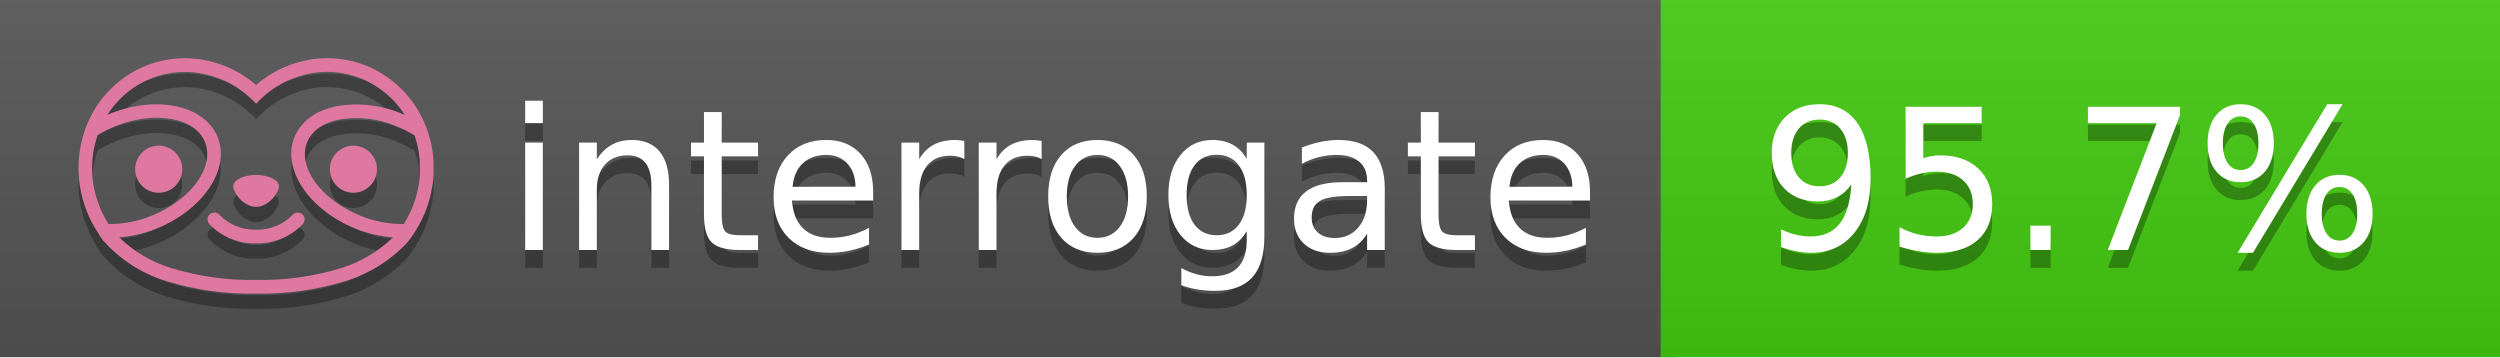
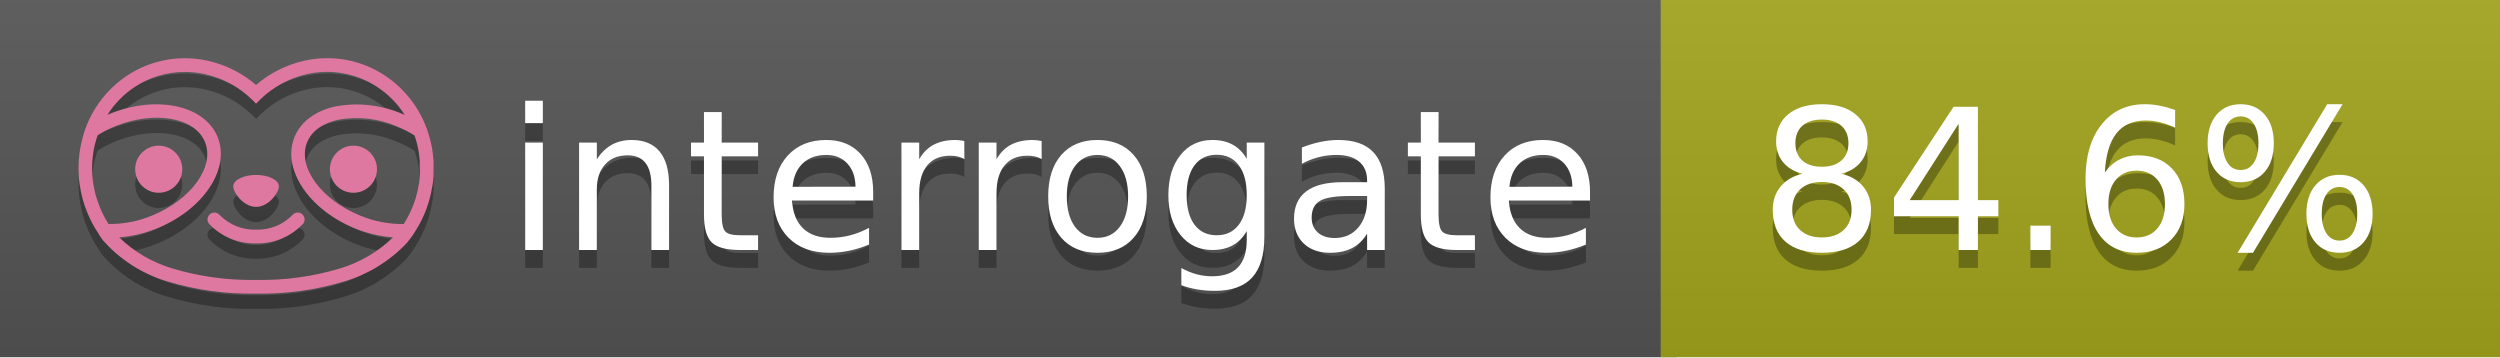
<svg xmlns="http://www.w3.org/2000/svg" width="140" height="20" viewBox="0 0 140 20" version="1.1" xml:space="preserve" style="fill-rule:evenodd;clip-rule:evenodd;stroke-linejoin:round;stroke-miterlimit:2;">
  <g transform="matrix(1,0,0,1,22,0)">
    <g id="backgrounds" transform="matrix(1.32789,0,0,1,-22.3892,0)">
      <rect x="0" y="0" width="71" height="20" style="fill:rgb(85,85,85);" />
    </g>
-     <rect x="71" y="0" width="47" height="20" data-interrogate="color" style="fill:#4c1" />
+     <rect x="71" y="0" width="47" height="20" data-interrogate="color" style="fill:#a4a61d" />
    <g transform="matrix(1.19746,0,0,1,-22.3744,-4.85723e-16)">
      <rect x="0" y="0" width="118" height="20" style="fill:url(#_Linear1);" />
    </g>
  </g>
  <g fill="#fff" text-anchor="middle" font-family="DejaVu Sans,Verdana,Geneva,sans-serif" font-size="110">
    <text x="590" y="150" fill="#010101" fill-opacity=".3" transform="scale(.1)" textLength="610">interrogate</text>
    <text x="590" y="140" transform="scale(.1)" textLength="610">interrogate</text>
-     <text x="1160" y="150" fill="#010101" fill-opacity=".3" transform="scale(.1)" textLength="370" data-interrogate="result">95.7%</text>
-     <text x="1160" y="140" transform="scale(.1)" textLength="370" data-interrogate="result">95.7%</text>
+     <text x="1160" y="150" fill="#010101" fill-opacity=".3" transform="scale(.1)" textLength="370" data-interrogate="result">84.6%</text>
+     <text x="1160" y="140" transform="scale(.1)" textLength="370" data-interrogate="result">84.6%</text>
  </g>
  <g id="logo-shadow" transform="matrix(0.854876,0,0,0.854876,-6.73514,1.732)">
    <g transform="matrix(0.299012,0,0,0.299012,9.70229,-6.68582)">
      <path d="M50,64.25C52.76,64.25 55,61.13 55,59.75C55,58.37 52.76,57.25 50,57.25C47.24,57.25 45,58.37 45,59.75C45,61.13 47.24,64.25 50,64.25Z" style="fill:rgb(1,1,1);fill-opacity:0.3;fill-rule:nonzero;" />
    </g>
    <g transform="matrix(0.299012,0,0,0.299012,9.70229,-6.68582)">
      <path d="M88,49.05C86.506,43.475 83.018,38.638 78.2,35.46C72.969,32.002 66.539,30.844 60.43,32.26C56.576,33.145 52.995,34.958 50,37.54C46.998,34.958 43.411,33.149 39.55,32.27C33.441,30.853 27.011,32.011 21.78,35.47C16.97,38.652 13.489,43.489 12,49.06L12,49.13C11.82,49.79 11.66,50.46 11.53,51.13C11.146,53.207 11.021,55.323 11.16,57.43C11.16,58.03 11.26,58.63 11.34,59.23C11.34,59.51 11.43,59.79 11.48,60.07C11.53,60.35 11.58,60.68 11.64,60.98C11.7,61.28 11.8,61.69 11.89,62.05C11.98,62.41 11.99,62.47 12.05,62.68C12.16,63.07 12.28,63.46 12.41,63.84L12.58,64.34C12.72,64.74 12.88,65.14 13.04,65.53L13.23,65.98C13.403,66.373 13.583,66.767 13.77,67.16L13.99,67.59C14.19,67.97 14.39,68.35 14.61,68.73L14.87,69.15C15.1,69.52 15.33,69.89 15.58,70.26L15.58,70.32L15.99,70.93C16.14,71.14 16.29,71.36 16.45,71.57C20.206,75.83 25.086,78.95 30.53,80.57C36.839,82.48 43.41,83.385 50,83.25C56.599,83.374 63.177,82.456 69.49,80.53C74.644,78.978 79.303,76.102 83,72.19C83.34,71.78 83.65,71.35 84,70.92L84.18,70.66L84.33,70.44L84.41,70.32C84.55,70.12 84.67,69.9 84.81,69.7C85.07,69.3 85.32,68.89 85.55,68.48C85.78,68.07 86.02,67.65 86.23,67.22C86.31,67.05 86.39,66.88 86.47,66.7C86.67,66.28 86.85,65.87 87.03,65.44L87.23,64.92C87.397,64.487 87.55,64.05 87.69,63.61L87.85,63.09C87.98,62.64 88.1,62.19 88.21,61.74C88.21,61.57 88.3,61.39 88.33,61.22C88.43,60.75 88.52,60.22 88.6,59.79C88.6,59.64 88.66,59.49 88.68,59.33C88.77,58.71 88.84,58.08 88.88,57.45L88.88,54.17C88.817,53.164 88.693,52.162 88.51,51.17C88.38,50.5 88.23,49.84 88.05,49.17L88,49.05ZM85.89,56.44L85.89,57.23C85.89,57.78 85.79,58.32 85.72,58.86C85.72,59.01 85.72,59.15 85.65,59.3C85.59,59.7 85.51,60.11 85.43,60.51L85.32,60.99C85.23,61.38 85.12,61.77 85.01,62.16C85.01,62.31 84.93,62.46 84.88,62.6C84.74,63.04 84.59,63.47 84.42,63.9L84.27,64.28C84.1,64.71 83.91,65.14 83.71,65.56C83.51,65.98 83.43,66.12 83.28,66.4L83.01,66.91C82.83,67.223 82.643,67.537 82.45,67.85L82.35,68.01C79.121,68.047 75.918,67.434 72.93,66.21C64.27,62.74 59,55.52 61.18,50.11C62.18,47.6 64.7,45.82 68.26,45.11C72.489,44.395 76.835,44.908 80.78,46.59C82.141,47.144 83.453,47.813 84.7,48.59C84.76,48.76 84.82,48.93 84.88,49.1C84.94,49.27 85.05,49.63 85.12,49.9C85.28,50.5 85.44,51.1 85.55,51.73C85.691,52.507 85.792,53.292 85.85,54.08L85.85,55.89C85.85,56.12 85.91,56.25 85.91,56.45L85.89,56.44ZM17.66,68C16.668,66.435 15.869,64.756 15.28,63L15.17,62.68C15.06,62.35 14.96,62.01 14.87,61.68C14.823,61.493 14.777,61.31 14.73,61.13C14.66,60.84 14.59,60.55 14.53,60.27C14.47,59.99 14.43,59.72 14.38,59.44C14.33,59.16 14.3,59 14.27,58.78C14.2,58.27 14.15,57.78 14.11,57.23L14.11,57.03C14.008,55.236 14.122,53.437 14.45,51.67C14.56,51.06 14.71,50.46 14.88,49.87C14.96,49.59 15.04,49.32 15.13,49.05C15.22,48.78 15.24,48.72 15.3,48.55C16.548,47.774 17.859,47.105 19.22,46.55C27.86,43.09 36.65,44.67 38.82,50.08C40.99,55.49 35.73,62.74 27.09,66.2C24.101,67.431 20.893,68.043 17.66,68ZM68.57,77.68C62.554,79.508 56.287,80.376 50,80.25C43.737,80.37 37.495,79.506 31.5,77.69C27.185,76.38 23.243,74.062 20,70.93C22.815,70.706 25.58,70.055 28.2,69C38.37,64.92 44.39,56 41.6,49C38.81,42 28.27,39.72 18.1,43.8L17.43,44.09C18.973,41.648 21.019,39.561 23.43,37.97C26.671,35.824 30.473,34.68 34.36,34.68C35.884,34.681 37.404,34.852 38.89,35.19C42.694,36.049 46.191,37.935 49,40.64L50,41.64L51,40.64C53.797,37.937 57.279,36.049 61.07,35.18C66.402,33.947 72.014,34.968 76.57,38C78.98,39.588 81.026,41.671 82.57,44.11L81.9,43.82C77.409,41.921 72.464,41.355 67.66,42.19C63.08,43.12 59.79,45.54 58.39,49.02C55.6,55.97 61.62,64.94 71.79,69.02C74.414,70.07 77.182,70.714 80,70.93C76.776,74.05 72.859,76.363 68.57,77.68Z" style="fill:rgb(1,1,1);fill-opacity:0.3;fill-rule:nonzero;" />
    </g>
    <g transform="matrix(0.299012,0,0,0.299012,9.70229,-6.68582)">
      <circle cx="71.33" cy="56" r="5.16" style="fill:rgb(1,1,1);fill-opacity:0.3;" />
    </g>
    <g transform="matrix(0.299012,0,0,0.299012,9.70229,-6.68582)">
      <circle cx="28.67" cy="56" r="5.16" style="fill:rgb(1,1,1);fill-opacity:0.3;" />
    </g>
    <g transform="matrix(0.299012,0,0,0.299012,9.70229,-6.68582)">
      <path d="M58,66C55.912,68.161 53.003,69.339 50,69.24C46.997,69.339 44.088,68.161 42,66C41.714,65.677 41.302,65.491 40.87,65.491C40.042,65.491 39.361,66.172 39.361,67C39.361,67.368 39.496,67.724 39.74,68C42.403,70.804 46.134,72.35 50,72.25C53.862,72.347 57.59,70.802 60.25,68C60.495,67.725 60.63,67.369 60.63,67C60.63,66.174 59.951,65.495 59.125,65.495C58.695,65.495 58.285,65.679 58,66Z" style="fill:rgb(1,1,1);fill-opacity:0.3;fill-rule:nonzero;" />
    </g>
  </g>
  <g id="logo-pink" transform="matrix(0.854876,0,0,0.854876,-6.73514,0.877124)">
    <g transform="matrix(0.299012,0,0,0.299012,9.70229,-6.68582)">
      <path d="M50,64.25C52.76,64.25 55,61.13 55,59.75C55,58.37 52.76,57.25 50,57.25C47.24,57.25 45,58.37 45,59.75C45,61.13 47.24,64.25 50,64.25Z" style="fill:rgb(222,120,160);fill-rule:nonzero;" />
    </g>
    <g transform="matrix(0.299012,0,0,0.299012,9.70229,-6.68582)">
      <path d="M88,49.05C86.506,43.475 83.018,38.638 78.2,35.46C72.969,32.002 66.539,30.844 60.43,32.26C56.576,33.145 52.995,34.958 50,37.54C46.998,34.958 43.411,33.149 39.55,32.27C33.441,30.853 27.011,32.011 21.78,35.47C16.97,38.652 13.489,43.489 12,49.06L12,49.13C11.82,49.79 11.66,50.46 11.53,51.13C11.146,53.207 11.021,55.323 11.16,57.43C11.16,58.03 11.26,58.63 11.34,59.23C11.34,59.51 11.43,59.79 11.48,60.07C11.53,60.35 11.58,60.68 11.64,60.98C11.7,61.28 11.8,61.69 11.89,62.05C11.98,62.41 11.99,62.47 12.05,62.68C12.16,63.07 12.28,63.46 12.41,63.84L12.58,64.34C12.72,64.74 12.88,65.14 13.04,65.53L13.23,65.98C13.403,66.373 13.583,66.767 13.77,67.16L13.99,67.59C14.19,67.97 14.39,68.35 14.61,68.73L14.87,69.15C15.1,69.52 15.33,69.89 15.58,70.26L15.58,70.32L15.99,70.93C16.14,71.14 16.29,71.36 16.45,71.57C20.206,75.83 25.086,78.95 30.53,80.57C36.839,82.48 43.41,83.385 50,83.25C56.599,83.374 63.177,82.456 69.49,80.53C74.644,78.978 79.303,76.102 83,72.19C83.34,71.78 83.65,71.35 84,70.92L84.18,70.66L84.33,70.44L84.41,70.32C84.55,70.12 84.67,69.9 84.81,69.7C85.07,69.3 85.32,68.89 85.55,68.48C85.78,68.07 86.02,67.65 86.23,67.22C86.31,67.05 86.39,66.88 86.47,66.7C86.67,66.28 86.85,65.87 87.03,65.44L87.23,64.92C87.397,64.487 87.55,64.05 87.69,63.61L87.85,63.09C87.98,62.64 88.1,62.19 88.21,61.74C88.21,61.57 88.3,61.39 88.33,61.22C88.43,60.75 88.52,60.22 88.6,59.79C88.6,59.64 88.66,59.49 88.68,59.33C88.77,58.71 88.84,58.08 88.88,57.45L88.88,54.17C88.817,53.164 88.693,52.162 88.51,51.17C88.38,50.5 88.23,49.84 88.05,49.17L88,49.05ZM85.89,56.44L85.89,57.23C85.89,57.78 85.79,58.32 85.72,58.86C85.72,59.01 85.72,59.15 85.65,59.3C85.59,59.7 85.51,60.11 85.43,60.51L85.32,60.99C85.23,61.38 85.12,61.77 85.01,62.16C85.01,62.31 84.93,62.46 84.88,62.6C84.74,63.04 84.59,63.47 84.42,63.9L84.27,64.28C84.1,64.71 83.91,65.14 83.71,65.56C83.51,65.98 83.43,66.12 83.28,66.4L83.01,66.91C82.83,67.223 82.643,67.537 82.45,67.85L82.35,68.01C79.121,68.047 75.918,67.434 72.93,66.21C64.27,62.74 59,55.52 61.18,50.11C62.18,47.6 64.7,45.82 68.26,45.11C72.489,44.395 76.835,44.908 80.78,46.59C82.141,47.144 83.453,47.813 84.7,48.59C84.76,48.76 84.82,48.93 84.88,49.1C84.94,49.27 85.05,49.63 85.12,49.9C85.28,50.5 85.44,51.1 85.55,51.73C85.691,52.507 85.792,53.292 85.85,54.08L85.85,55.89C85.85,56.12 85.91,56.25 85.91,56.45L85.89,56.44ZM17.66,68C16.668,66.435 15.869,64.756 15.28,63L15.17,62.68C15.06,62.35 14.96,62.01 14.87,61.68C14.823,61.493 14.777,61.31 14.73,61.13C14.66,60.84 14.59,60.55 14.53,60.27C14.47,59.99 14.43,59.72 14.38,59.44C14.33,59.16 14.3,59 14.27,58.78C14.2,58.27 14.15,57.78 14.11,57.23L14.11,57.03C14.008,55.236 14.122,53.437 14.45,51.67C14.56,51.06 14.71,50.46 14.88,49.87C14.96,49.59 15.04,49.32 15.13,49.05C15.22,48.78 15.24,48.72 15.3,48.55C16.548,47.774 17.859,47.105 19.22,46.55C27.86,43.09 36.65,44.67 38.82,50.08C40.99,55.49 35.73,62.74 27.09,66.2C24.101,67.431 20.893,68.043 17.66,68ZM68.57,77.68C62.554,79.508 56.287,80.376 50,80.25C43.737,80.37 37.495,79.506 31.5,77.69C27.185,76.38 23.243,74.062 20,70.93C22.815,70.706 25.58,70.055 28.2,69C38.37,64.92 44.39,56 41.6,49C38.81,42 28.27,39.72 18.1,43.8L17.43,44.09C18.973,41.648 21.019,39.561 23.43,37.97C26.671,35.824 30.473,34.68 34.36,34.68C35.884,34.681 37.404,34.852 38.89,35.19C42.694,36.049 46.191,37.935 49,40.64L50,41.64L51,40.64C53.797,37.937 57.279,36.049 61.07,35.18C66.402,33.947 72.014,34.968 76.57,38C78.98,39.588 81.026,41.671 82.57,44.11L81.9,43.82C77.409,41.921 72.464,41.355 67.66,42.19C63.08,43.12 59.79,45.54 58.39,49.02C55.6,55.97 61.62,64.94 71.79,69.02C74.414,70.07 77.182,70.714 80,70.93C76.776,74.05 72.859,76.363 68.57,77.68Z" style="fill:rgb(222,120,160);fill-rule:nonzero;" />
    </g>
    <g transform="matrix(0.299012,0,0,0.299012,9.70229,-6.68582)">
      <circle cx="71.33" cy="56" r="5.16" style="fill:rgb(222,120,160);" />
    </g>
    <g transform="matrix(0.299012,0,0,0.299012,9.70229,-6.68582)">
      <circle cx="28.67" cy="56" r="5.16" style="fill:rgb(222,120,160);" />
    </g>
    <g transform="matrix(0.299012,0,0,0.299012,9.70229,-6.68582)">
      <path d="M58,66C55.912,68.161 53.003,69.339 50,69.24C46.997,69.339 44.088,68.161 42,66C41.714,65.677 41.302,65.491 40.87,65.491C40.042,65.491 39.361,66.172 39.361,67C39.361,67.368 39.496,67.724 39.74,68C42.403,70.804 46.134,72.35 50,72.25C53.862,72.347 57.59,70.802 60.25,68C60.495,67.725 60.63,67.369 60.63,67C60.63,66.174 59.951,65.495 59.125,65.495C58.695,65.495 58.285,65.679 58,66Z" style="fill:rgb(222,120,160);fill-rule:nonzero;" />
    </g>
  </g>
  <defs>
    <linearGradient id="_Linear1" x1="0" y1="0" x2="1" y2="0" gradientUnits="userSpaceOnUse" gradientTransform="matrix(1.22465e-15,20,-20,1.22465e-15,0,0)">
      <stop offset="0" style="stop-color:rgb(187,187,187);stop-opacity:0.1" />
      <stop offset="1" style="stop-color:black;stop-opacity:0.1" />
    </linearGradient>
  </defs>
</svg>
